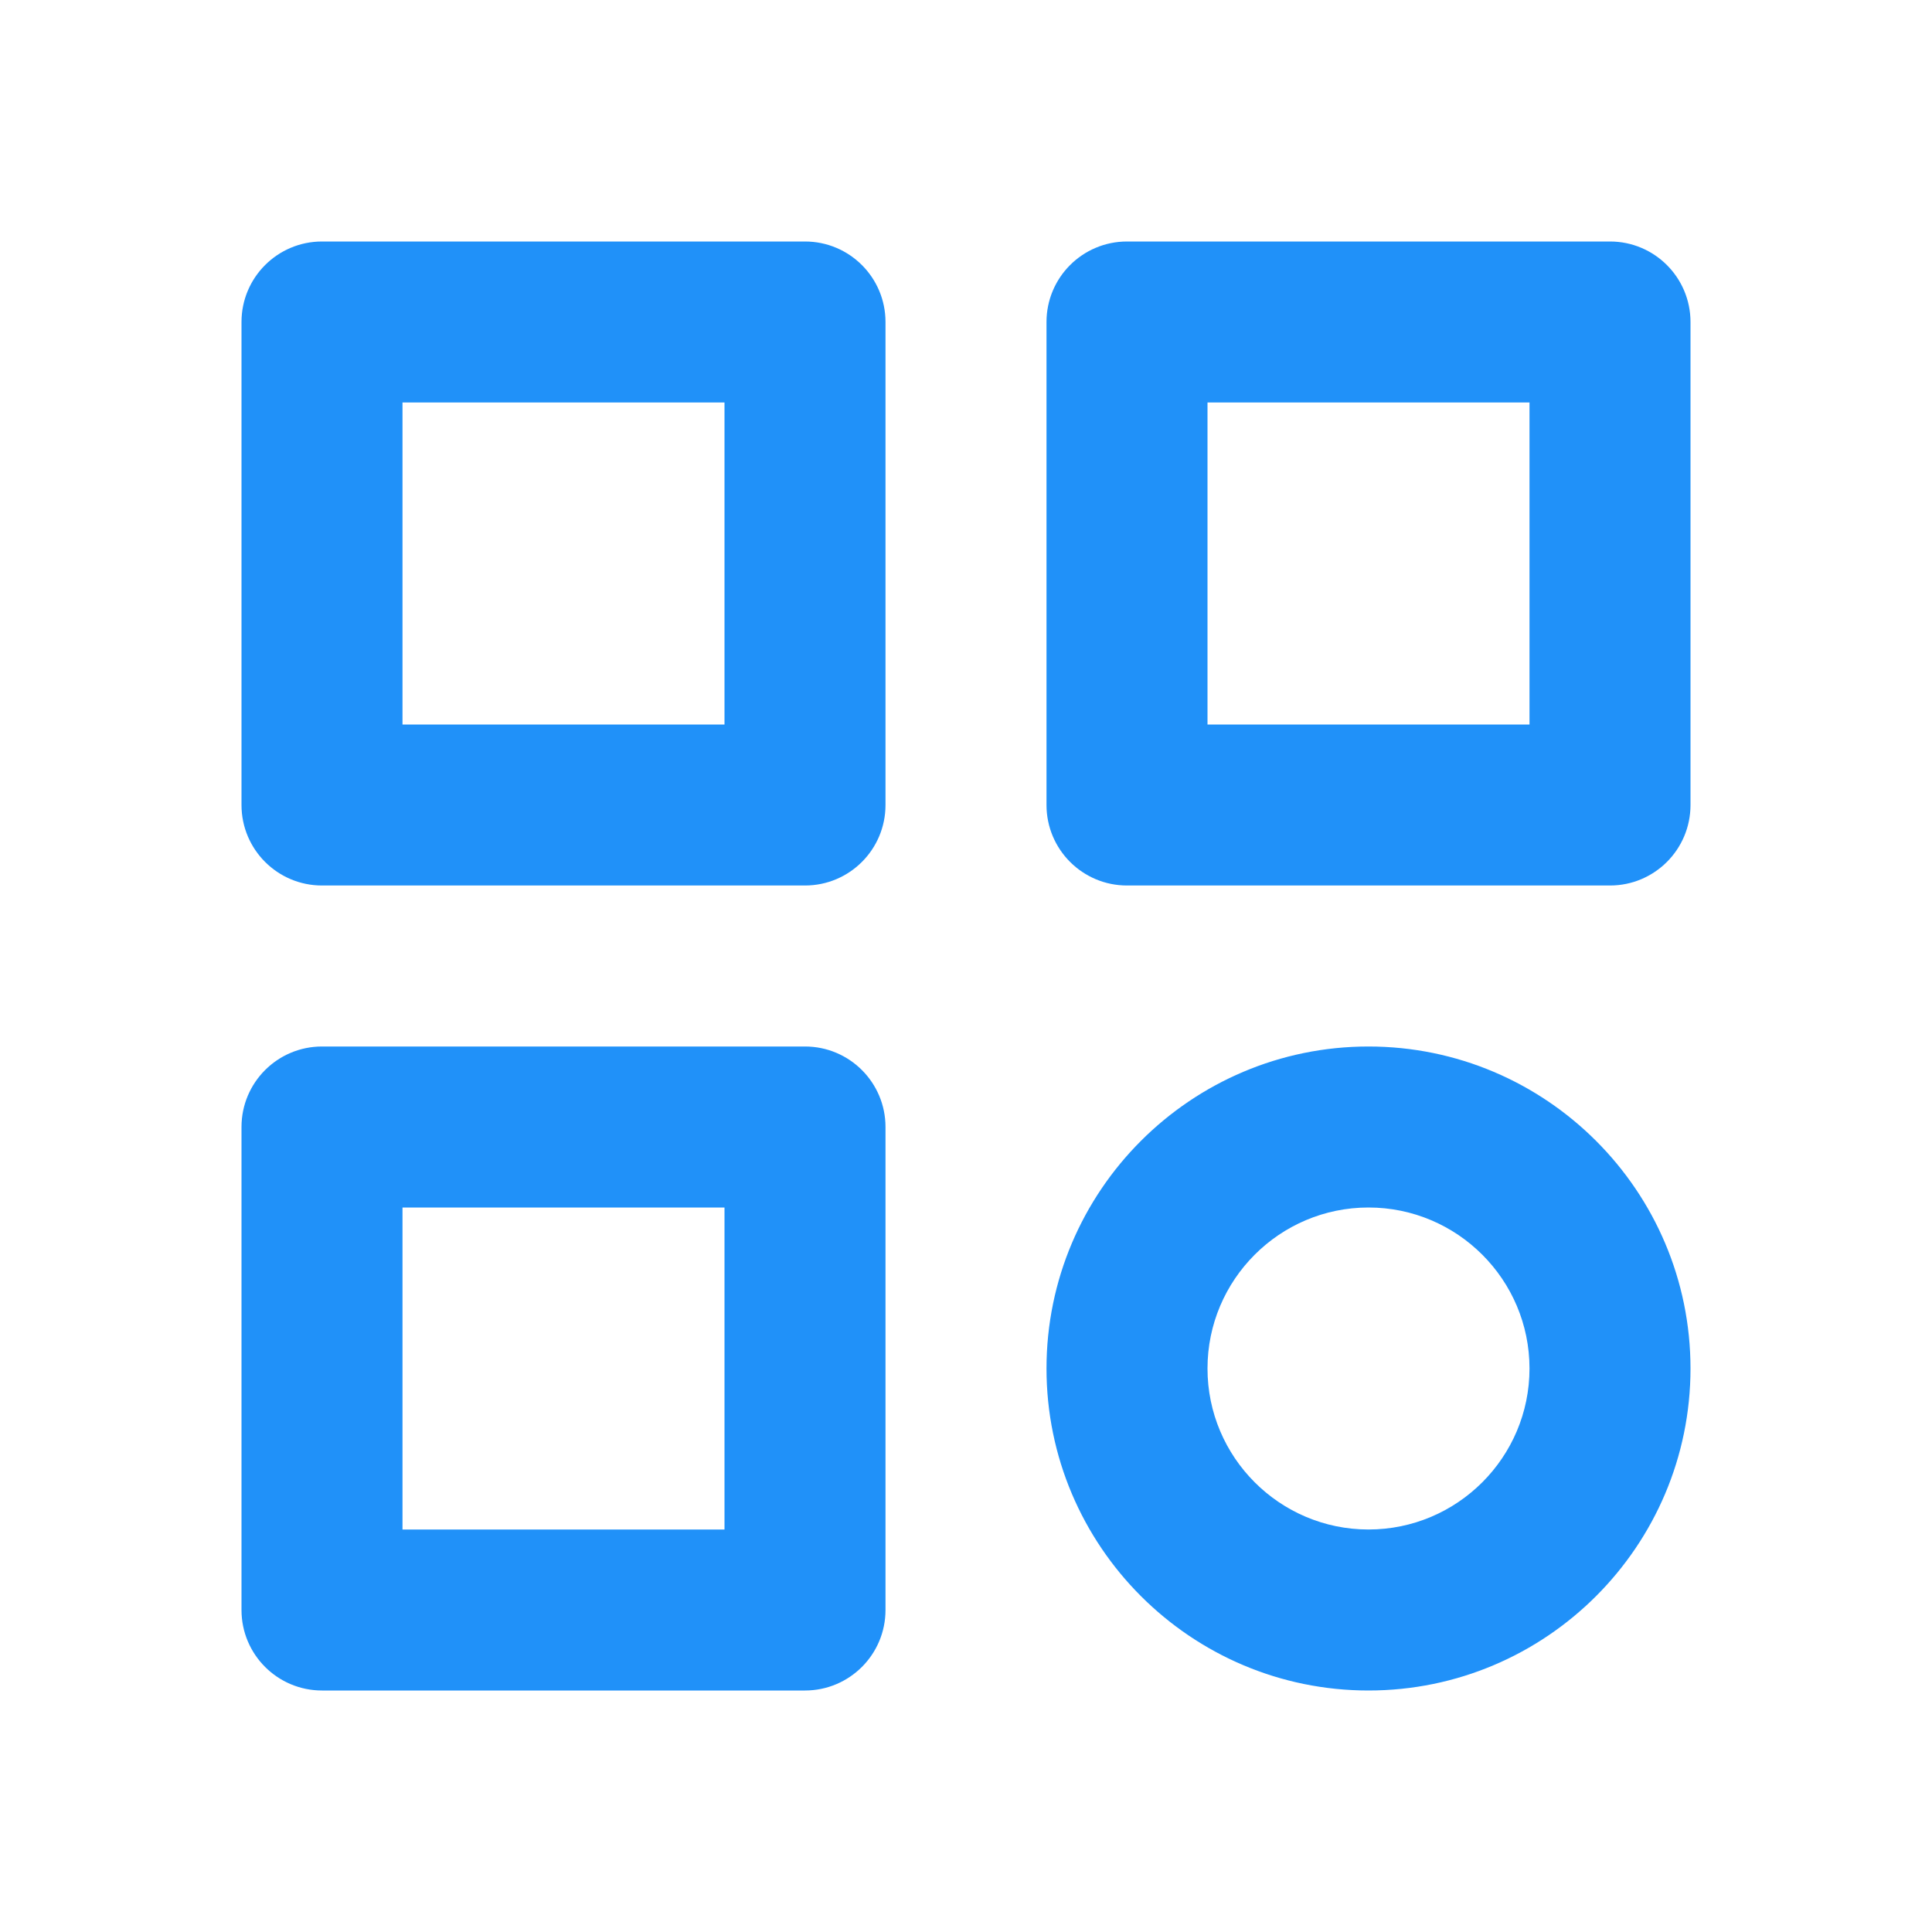
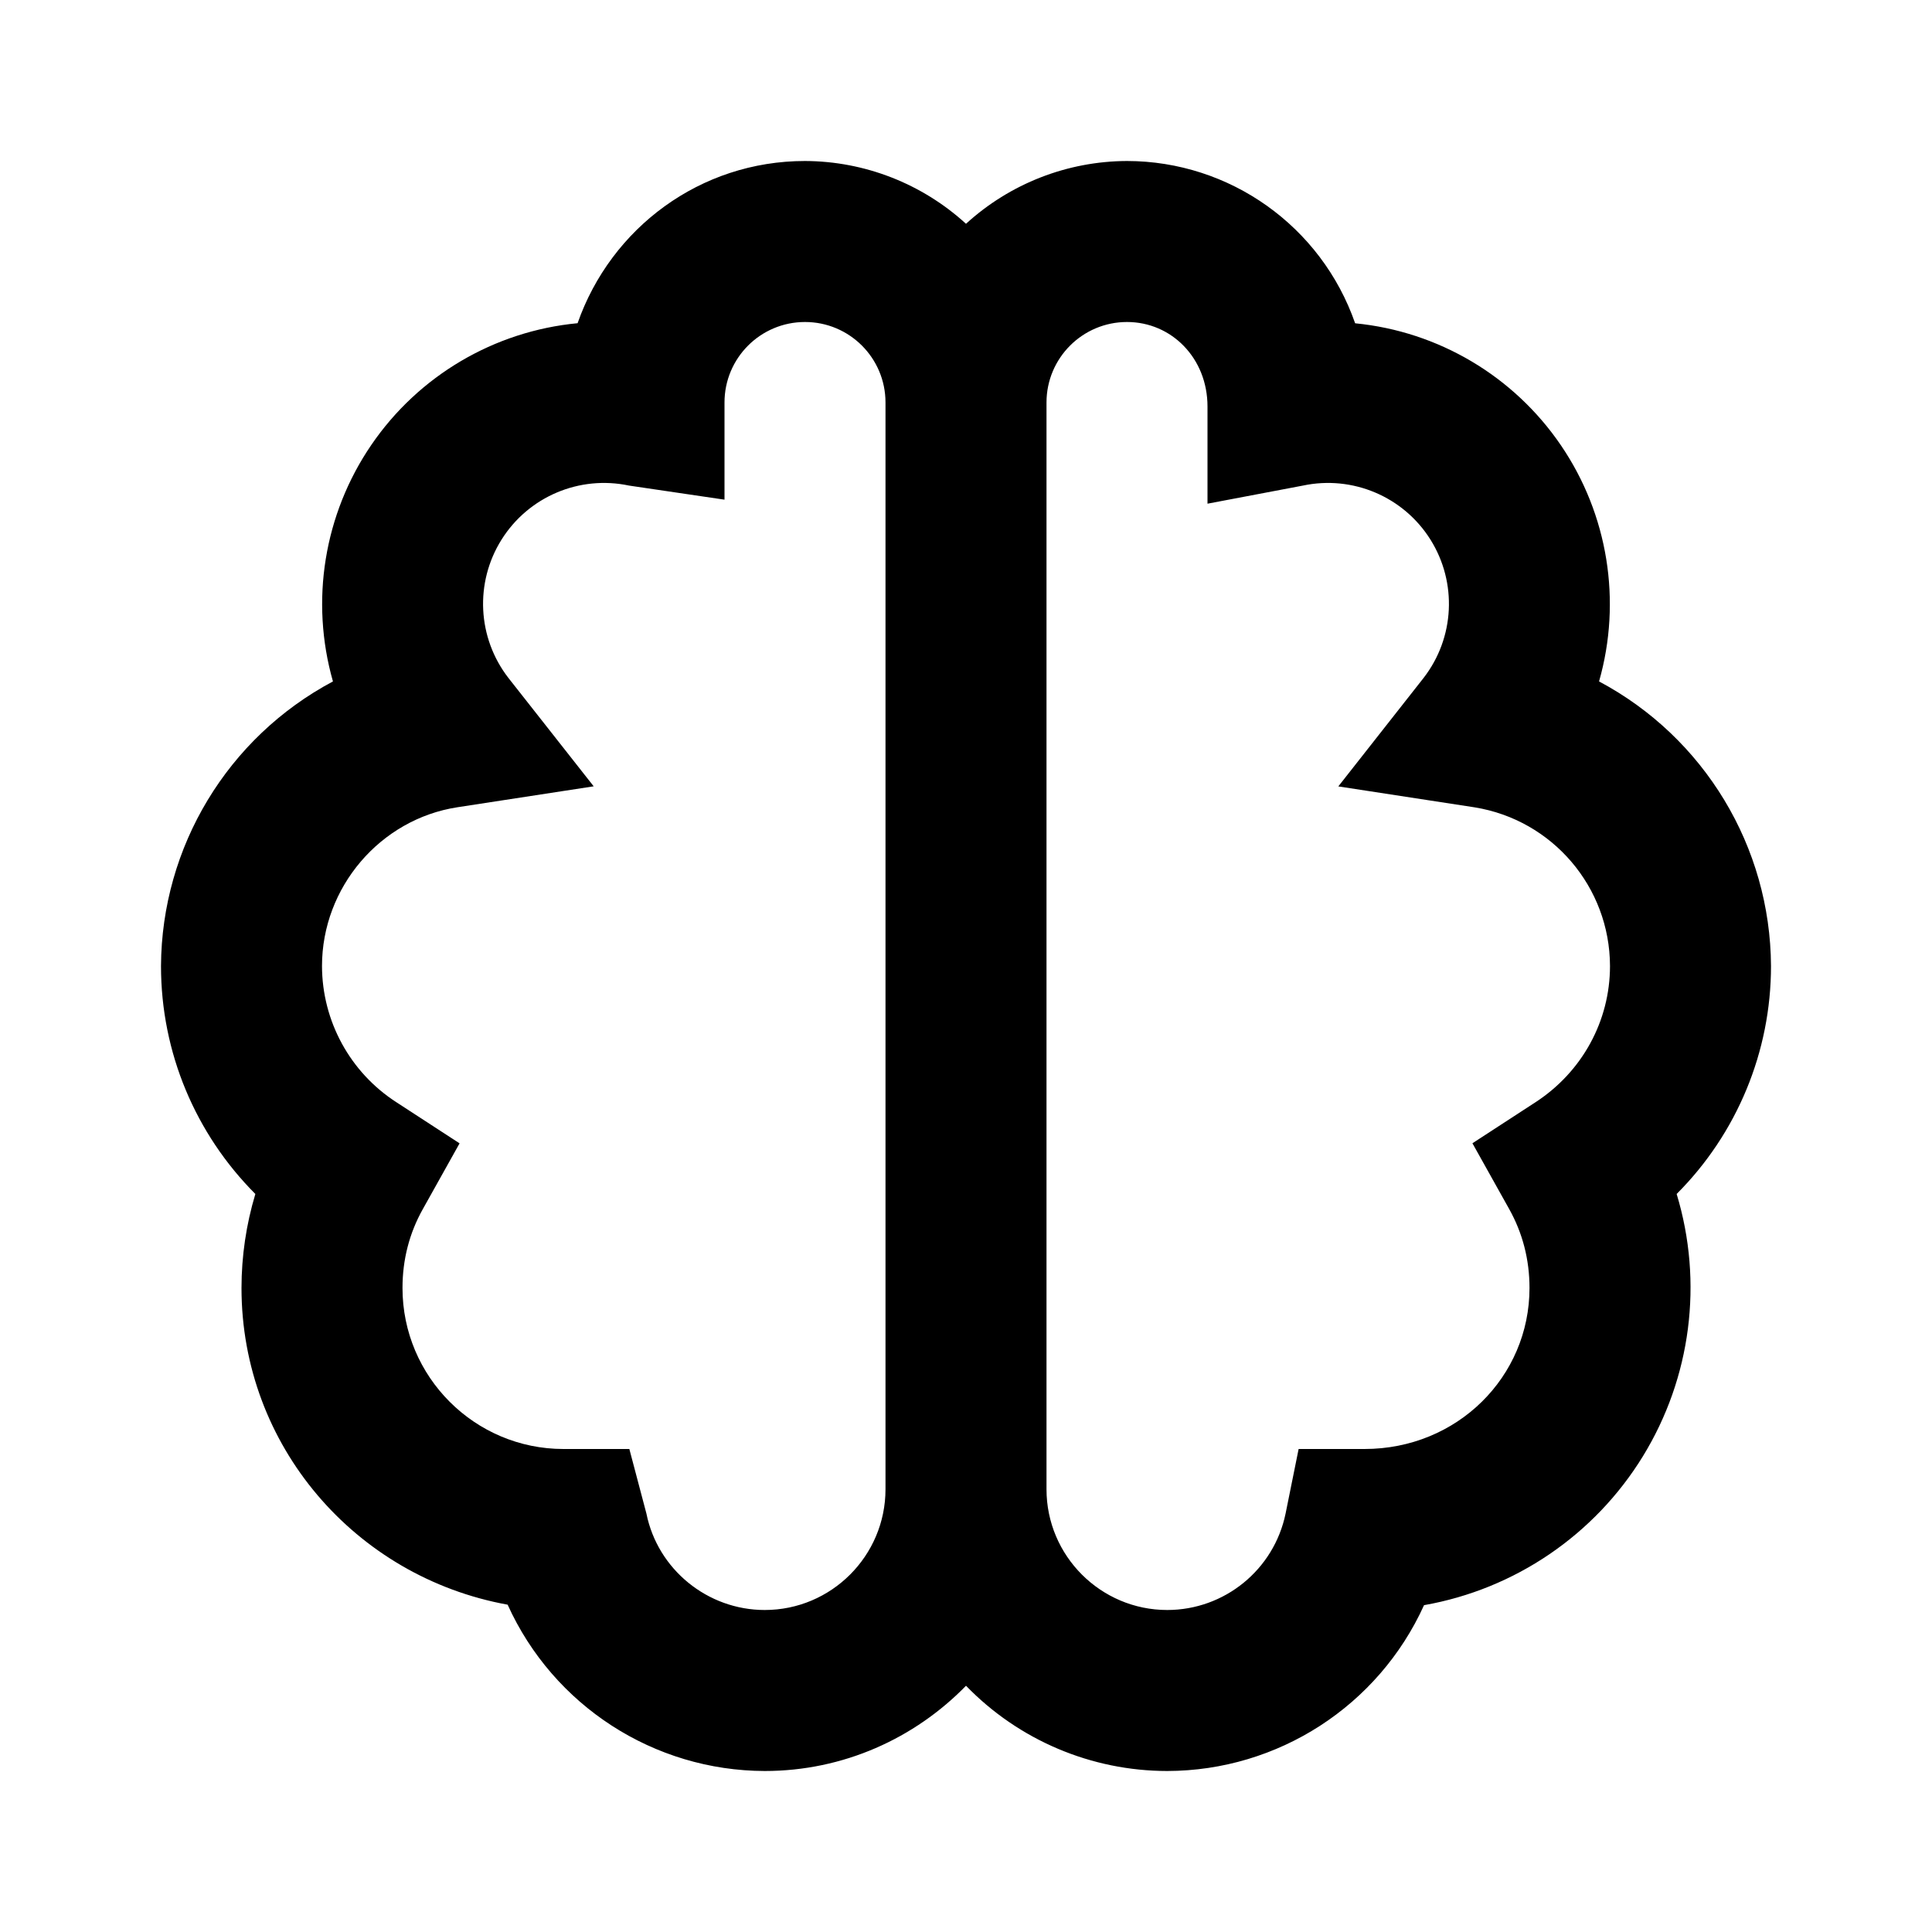
- <svg xmlns="http://www.w3.org/2000/svg" width="24" height="24" viewBox="0 0 24 24" style="fill:#2091F9;transform: ;msFilter:;">
-   <path d="M10 3H4a1 1 0 0 0-1 1v6a1 1 0 0 0 1 1h6a1 1 0 0 0 1-1V4a1 1 0 0 0-1-1zM9 9H5V5h4v4zm11-6h-6a1 1 0 0 0-1 1v6a1 1 0 0 0 1 1h6a1 1 0 0 0 1-1V4a1 1 0 0 0-1-1zm-1 6h-4V5h4v4zm-9 4H4a1 1 0 0 0-1 1v6a1 1 0 0 0 1 1h6a1 1 0 0 0 1-1v-6a1 1 0 0 0-1-1zm-1 6H5v-4h4v4zm8-6c-2.206 0-4 1.794-4 4s1.794 4 4 4 4-1.794 4-4-1.794-4-4-4zm0 6c-1.103 0-2-.897-2-2s.897-2 2-2 2 .897 2 2-.897 2-2 2z" />
+ <svg xmlns="http://www.w3.org/2000/svg" width="24" height="24" viewBox="0 0 24 24" style="fill: rgba(0, 0, 0, 1);transform: ;msFilter:;">
+   <path d="M19.864 8.465a3.505 3.505 0 0 0-3.03-4.449A3.005 3.005 0 0 0 14 2a2.98 2.98 0 0 0-2 .78A2.98 2.98 0 0 0 10 2c-1.301 0-2.41.831-2.825 2.015a3.505 3.505 0 0 0-3.039 4.45A4.028 4.028 0 0 0 2 12c0 1.075.428 2.086 1.172 2.832A4.067 4.067 0 0 0 3 16c0 1.957 1.412 3.59 3.306 3.934A3.515 3.515 0 0 0 9.5 22c.979 0 1.864-.407 2.5-1.059A3.484 3.484 0 0 0 14.5 22a3.51 3.51 0 0 0 3.19-2.06 4.006 4.006 0 0 0 3.138-5.108A4.003 4.003 0 0 0 22 12a4.028 4.028 0 0 0-2.136-3.535zM9.5 20c-.711 0-1.33-.504-1.47-1.198L7.818 18H7c-1.103 0-2-.897-2-2 0-.352.085-.682.253-.981l.456-.816-.784-.51A2.019 2.019 0 0 1 4 12c0-.977.723-1.824 1.682-1.972l1.693-.26-1.059-1.346a1.502 1.502 0 0 1 1.498-2.39L9 6.207V5a1 1 0 0 1 2 0v13.5c0 .827-.673 1.5-1.5 1.5zm9.575-6.308-.784.51.456.816c.168.3.253.63.253.982 0 1.103-.897 2-2.05 2h-.818l-.162.802A1.502 1.502 0 0 1 14.5 20c-.827 0-1.5-.673-1.5-1.5V5c0-.552.448-1 1-1s1 .448 1 1.05v1.207l1.186-.225a1.502 1.502 0 0 1 1.498 2.39l-1.059 1.347 1.693.26A2.002 2.002 0 0 1 20 12c0 .683-.346 1.315-.925 1.692z" />
</svg>
